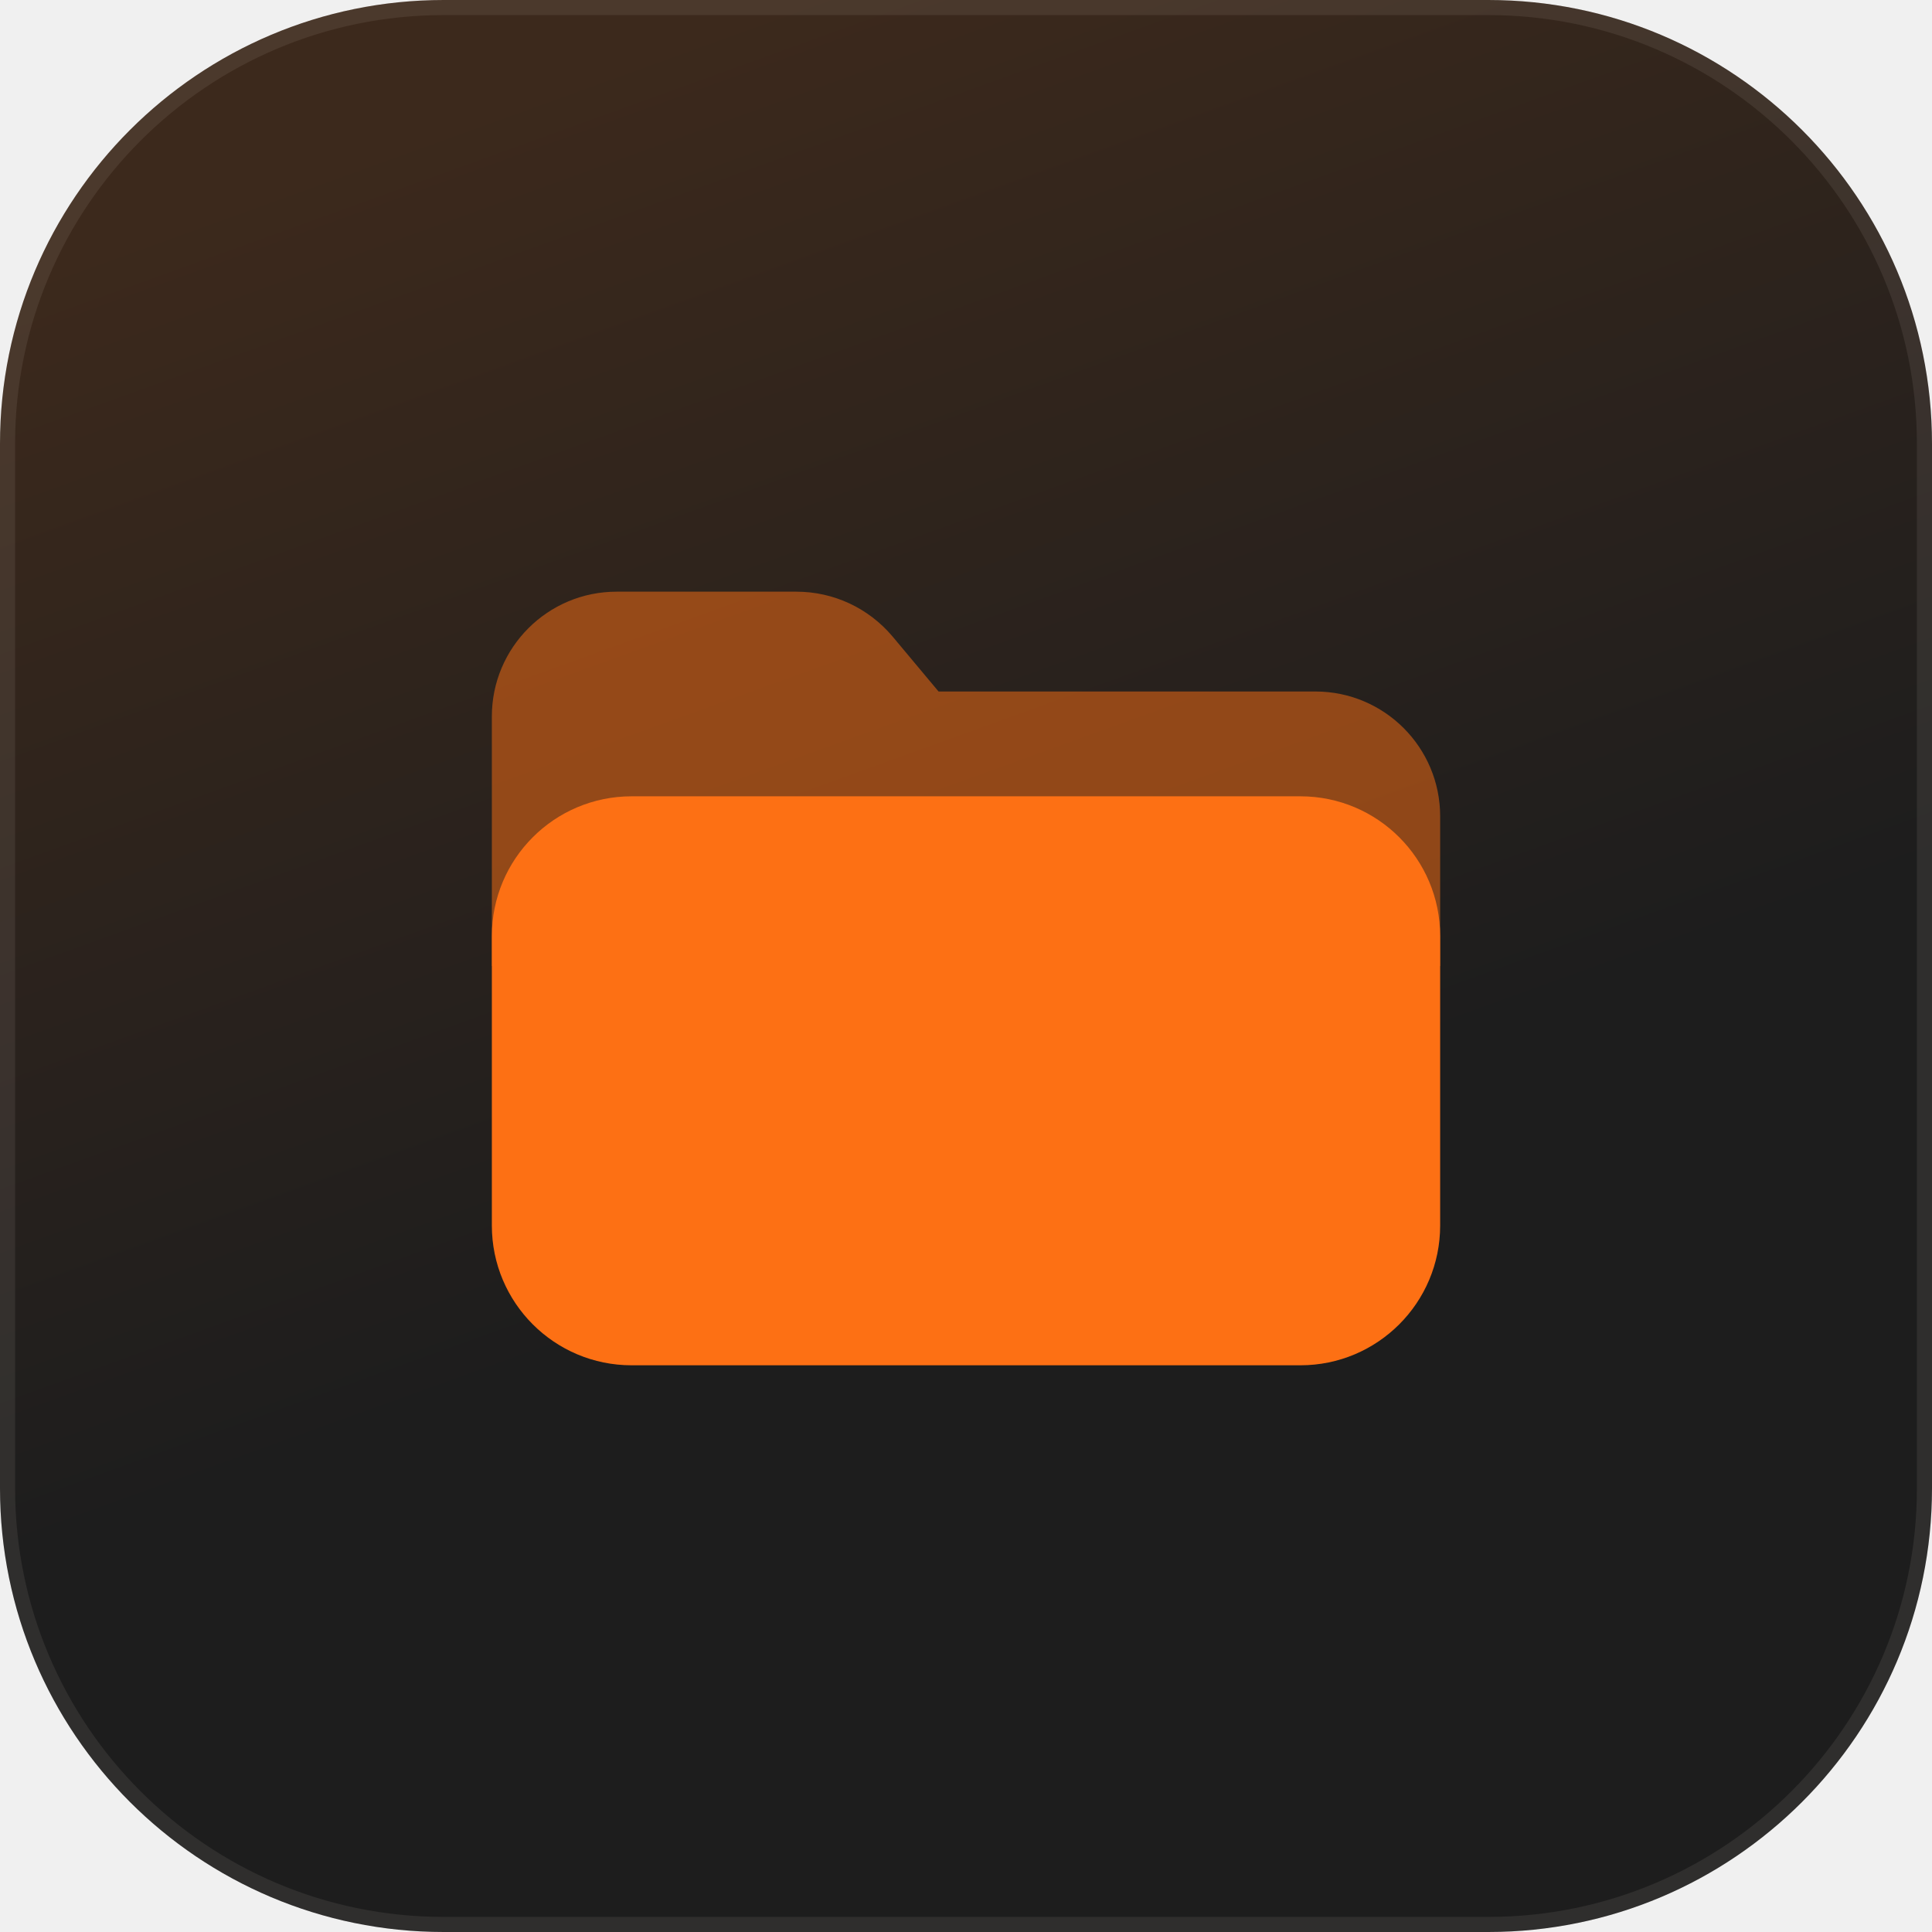
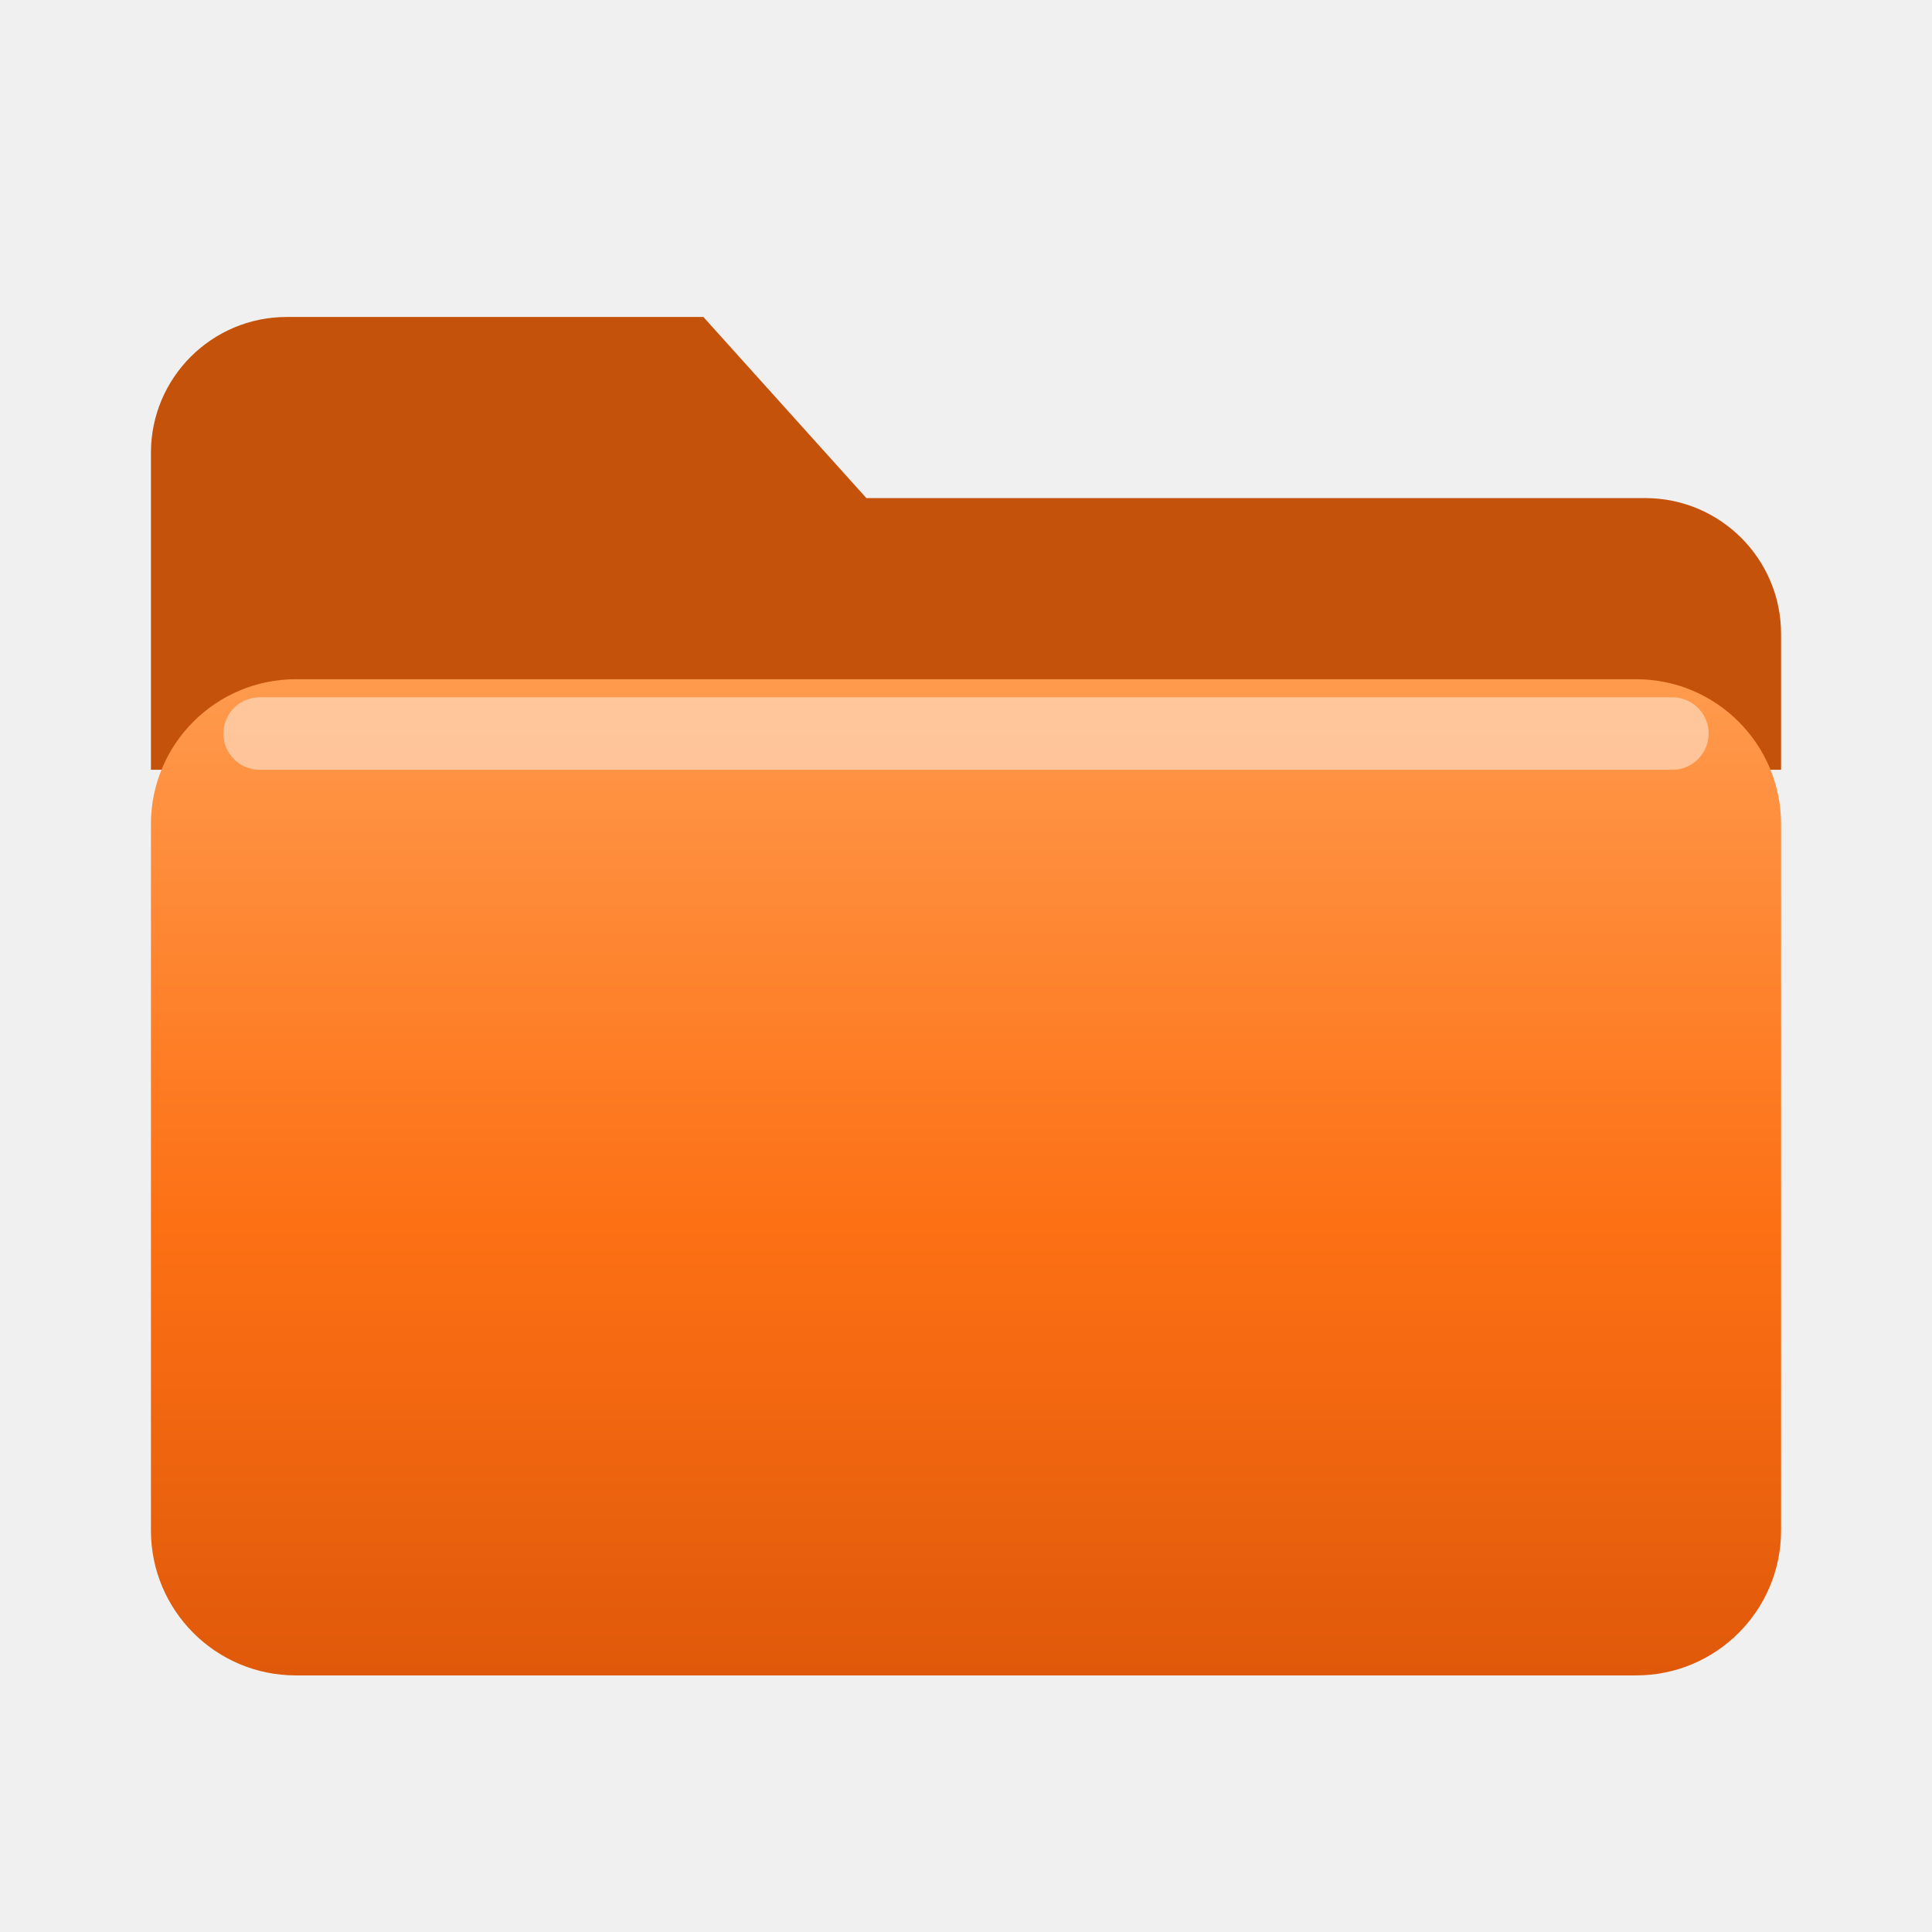
- <svg xmlns="http://www.w3.org/2000/svg" viewBox="0 0 128 128">
+ <svg xmlns="http://www.w3.org/2000/svg" width="32" height="32" viewBox="0 0 32 32">
  <defs>
-     <linearGradient id="tile" x1="0.33" y1="0.03" x2="0.67" y2="0.97">
-       <stop offset="0" stop-color="#3C291C" />
-       <stop offset="0.62" stop-color="#1D1D1D" />
+     <linearGradient id="front" x1="0" y1="0" x2="0" y2="1">
+       <stop offset="0" stop-color="#FF9A4D" />
+       <stop offset=".55" stop-color="#FD7014" />
+       <stop offset="1" stop-color="#E0590A" />
    </linearGradient>
  </defs>
-   <rect width="128" height="128" rx="29.4" fill="url(#tile)" />
-   <rect x="0.5" y="0.5" width="127" height="127" rx="28.9" fill="none" stroke="#FFF6EB" stroke-opacity="0.08" />
-   <g fill="#FD7014" transform="translate(24.32 24.32) scale(3.3067)">
-     <path opacity=".5" d="M2.5 7A2.5 2.5 0 0 1 5 4.5h3.6c.75 0 1.45.33 1.93.9l.92 1.1H19A2.5 2.5 0 0 1 21.5 9v3h-19z" />
-     <rect x="2.5" y="8.6" width="19" height="11.4" rx="2.8" />
+   <g transform="translate(16 16.5) scale(1.5) translate(-16 -16.5)">
+     <path fill="#C4520A" d="M7 10.5A1.5 1.5 0 0 1 8.5 9h4.6l1.8 2H23.5A1.5 1.5 0 0 1 25 12.5V14H7z" />
+     <rect x="7" y="13" width="18" height="11" rx="1.6" fill="url(#front)" />
+     <path d="M8.2 13.6h15.6" stroke="#fff" stroke-opacity=".45" stroke-width=".8" stroke-linecap="round" />
  </g>
</svg>
